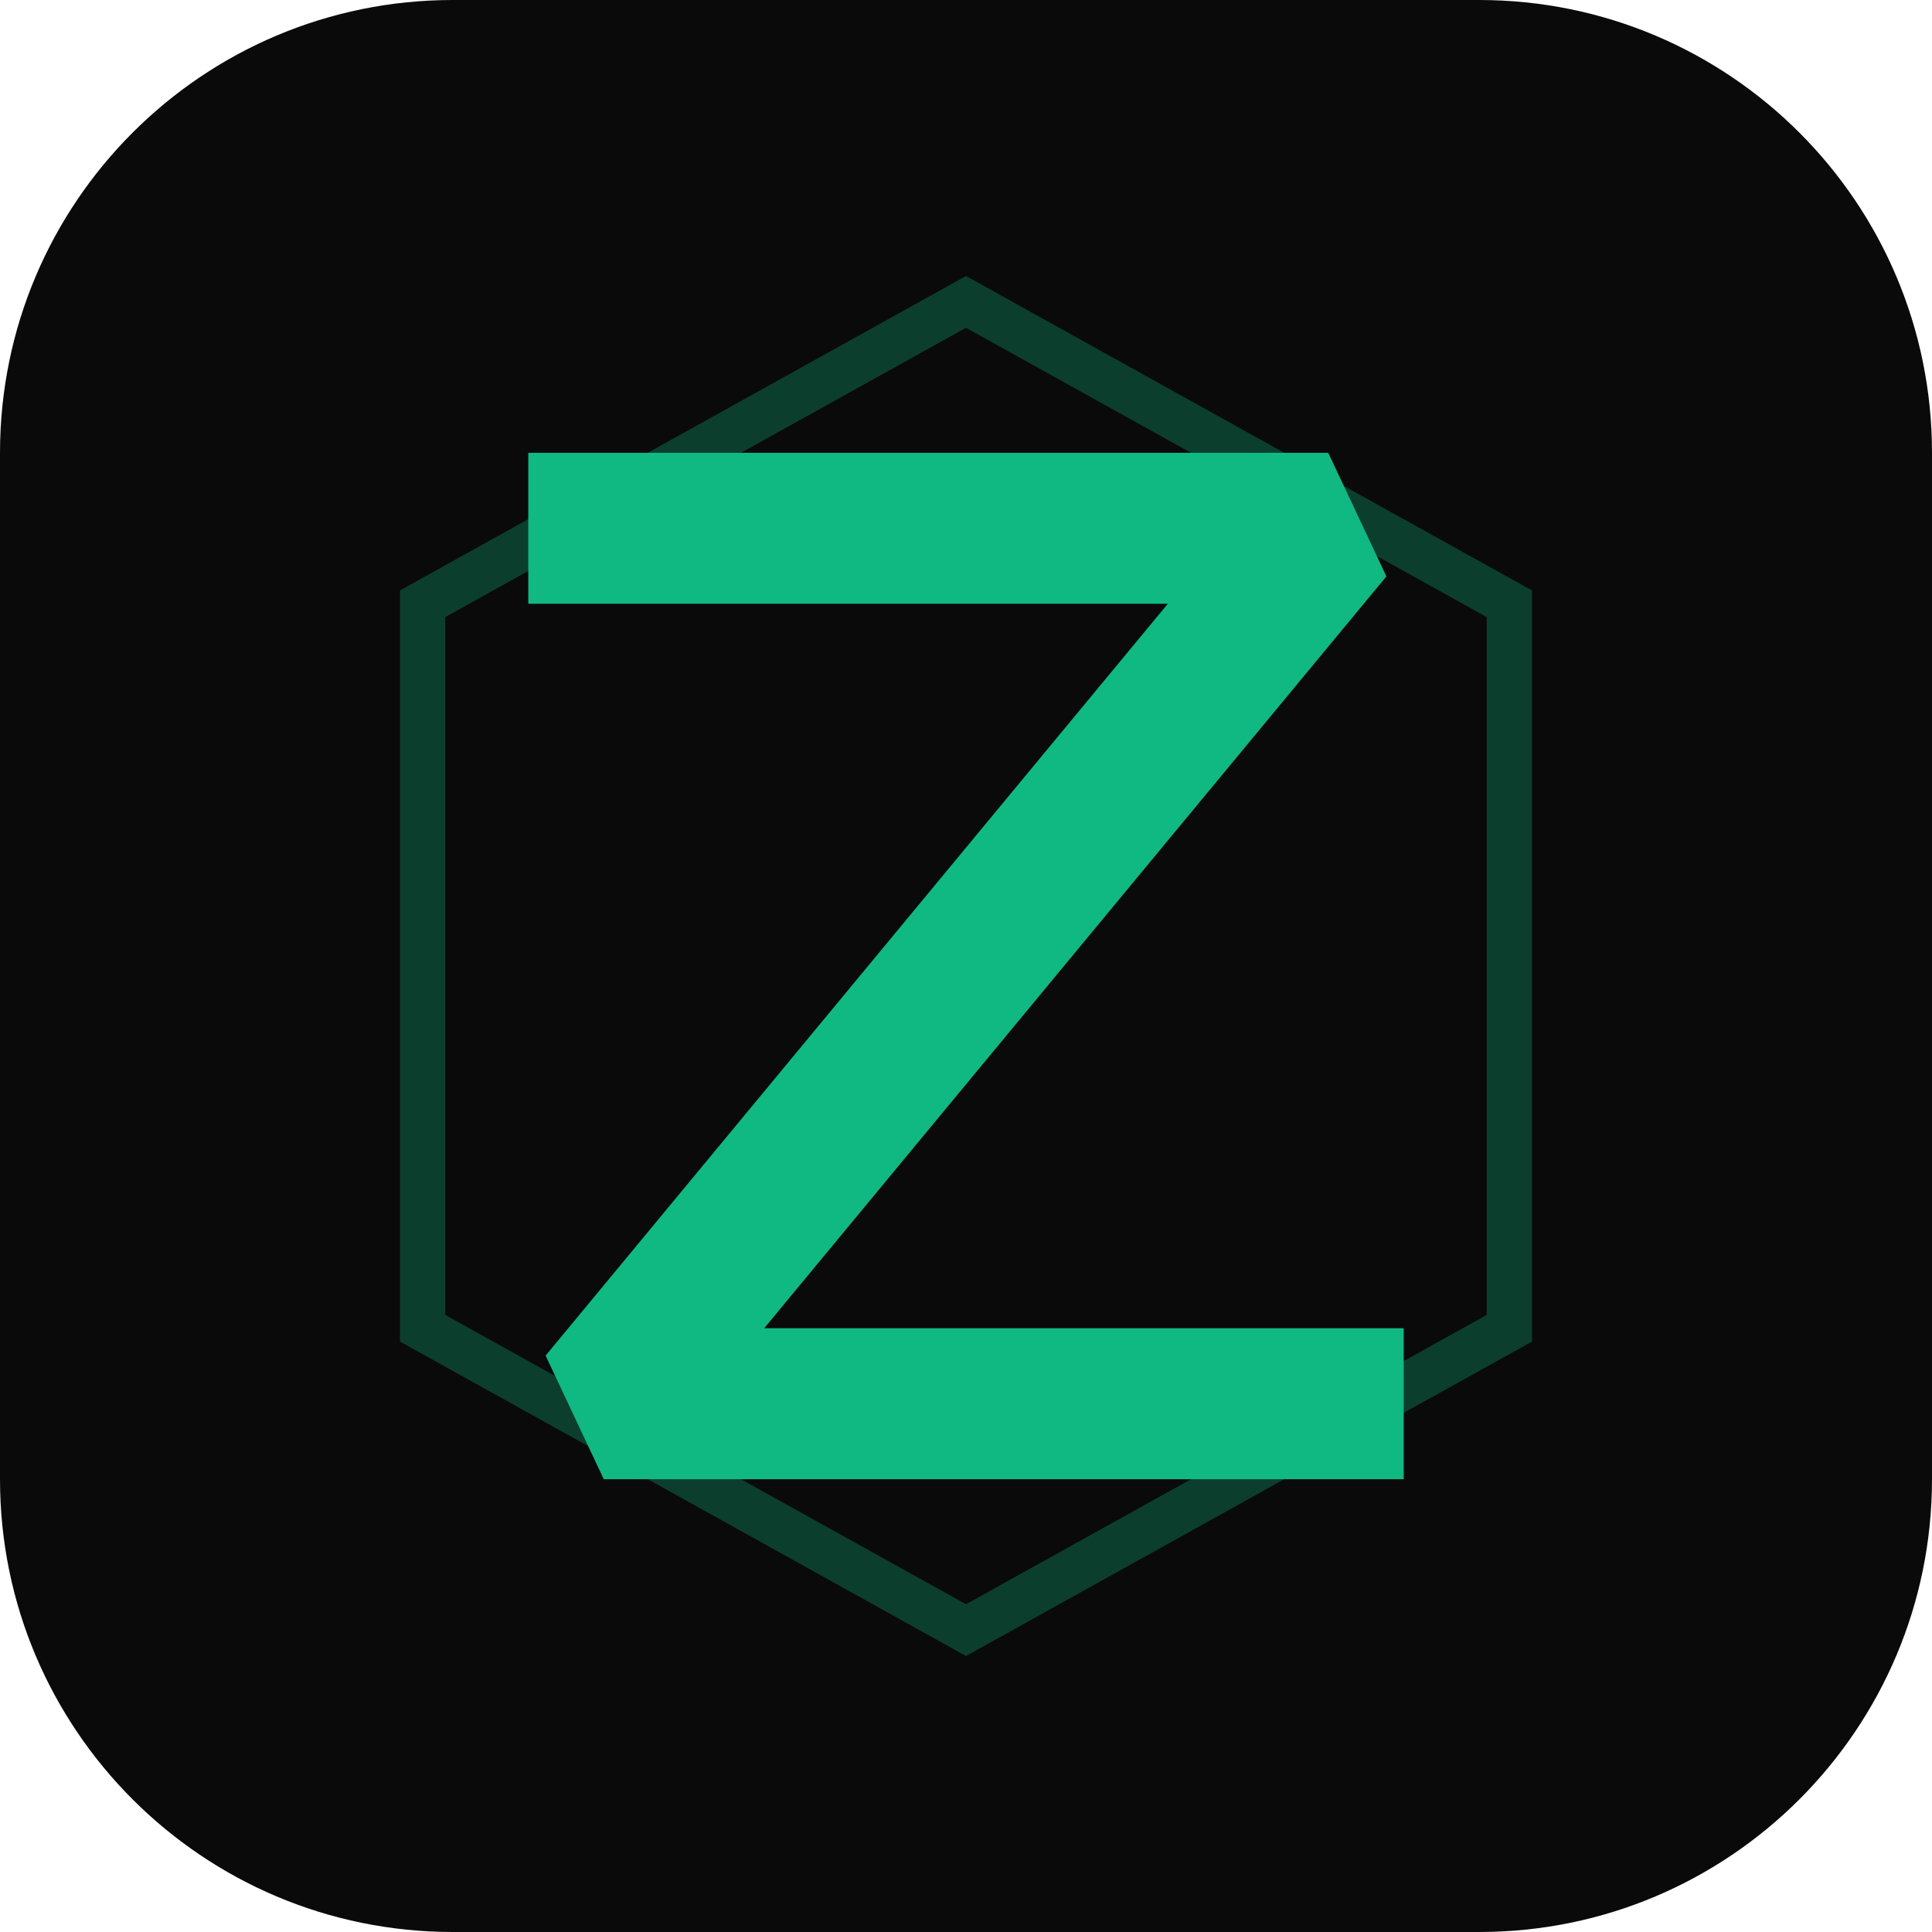
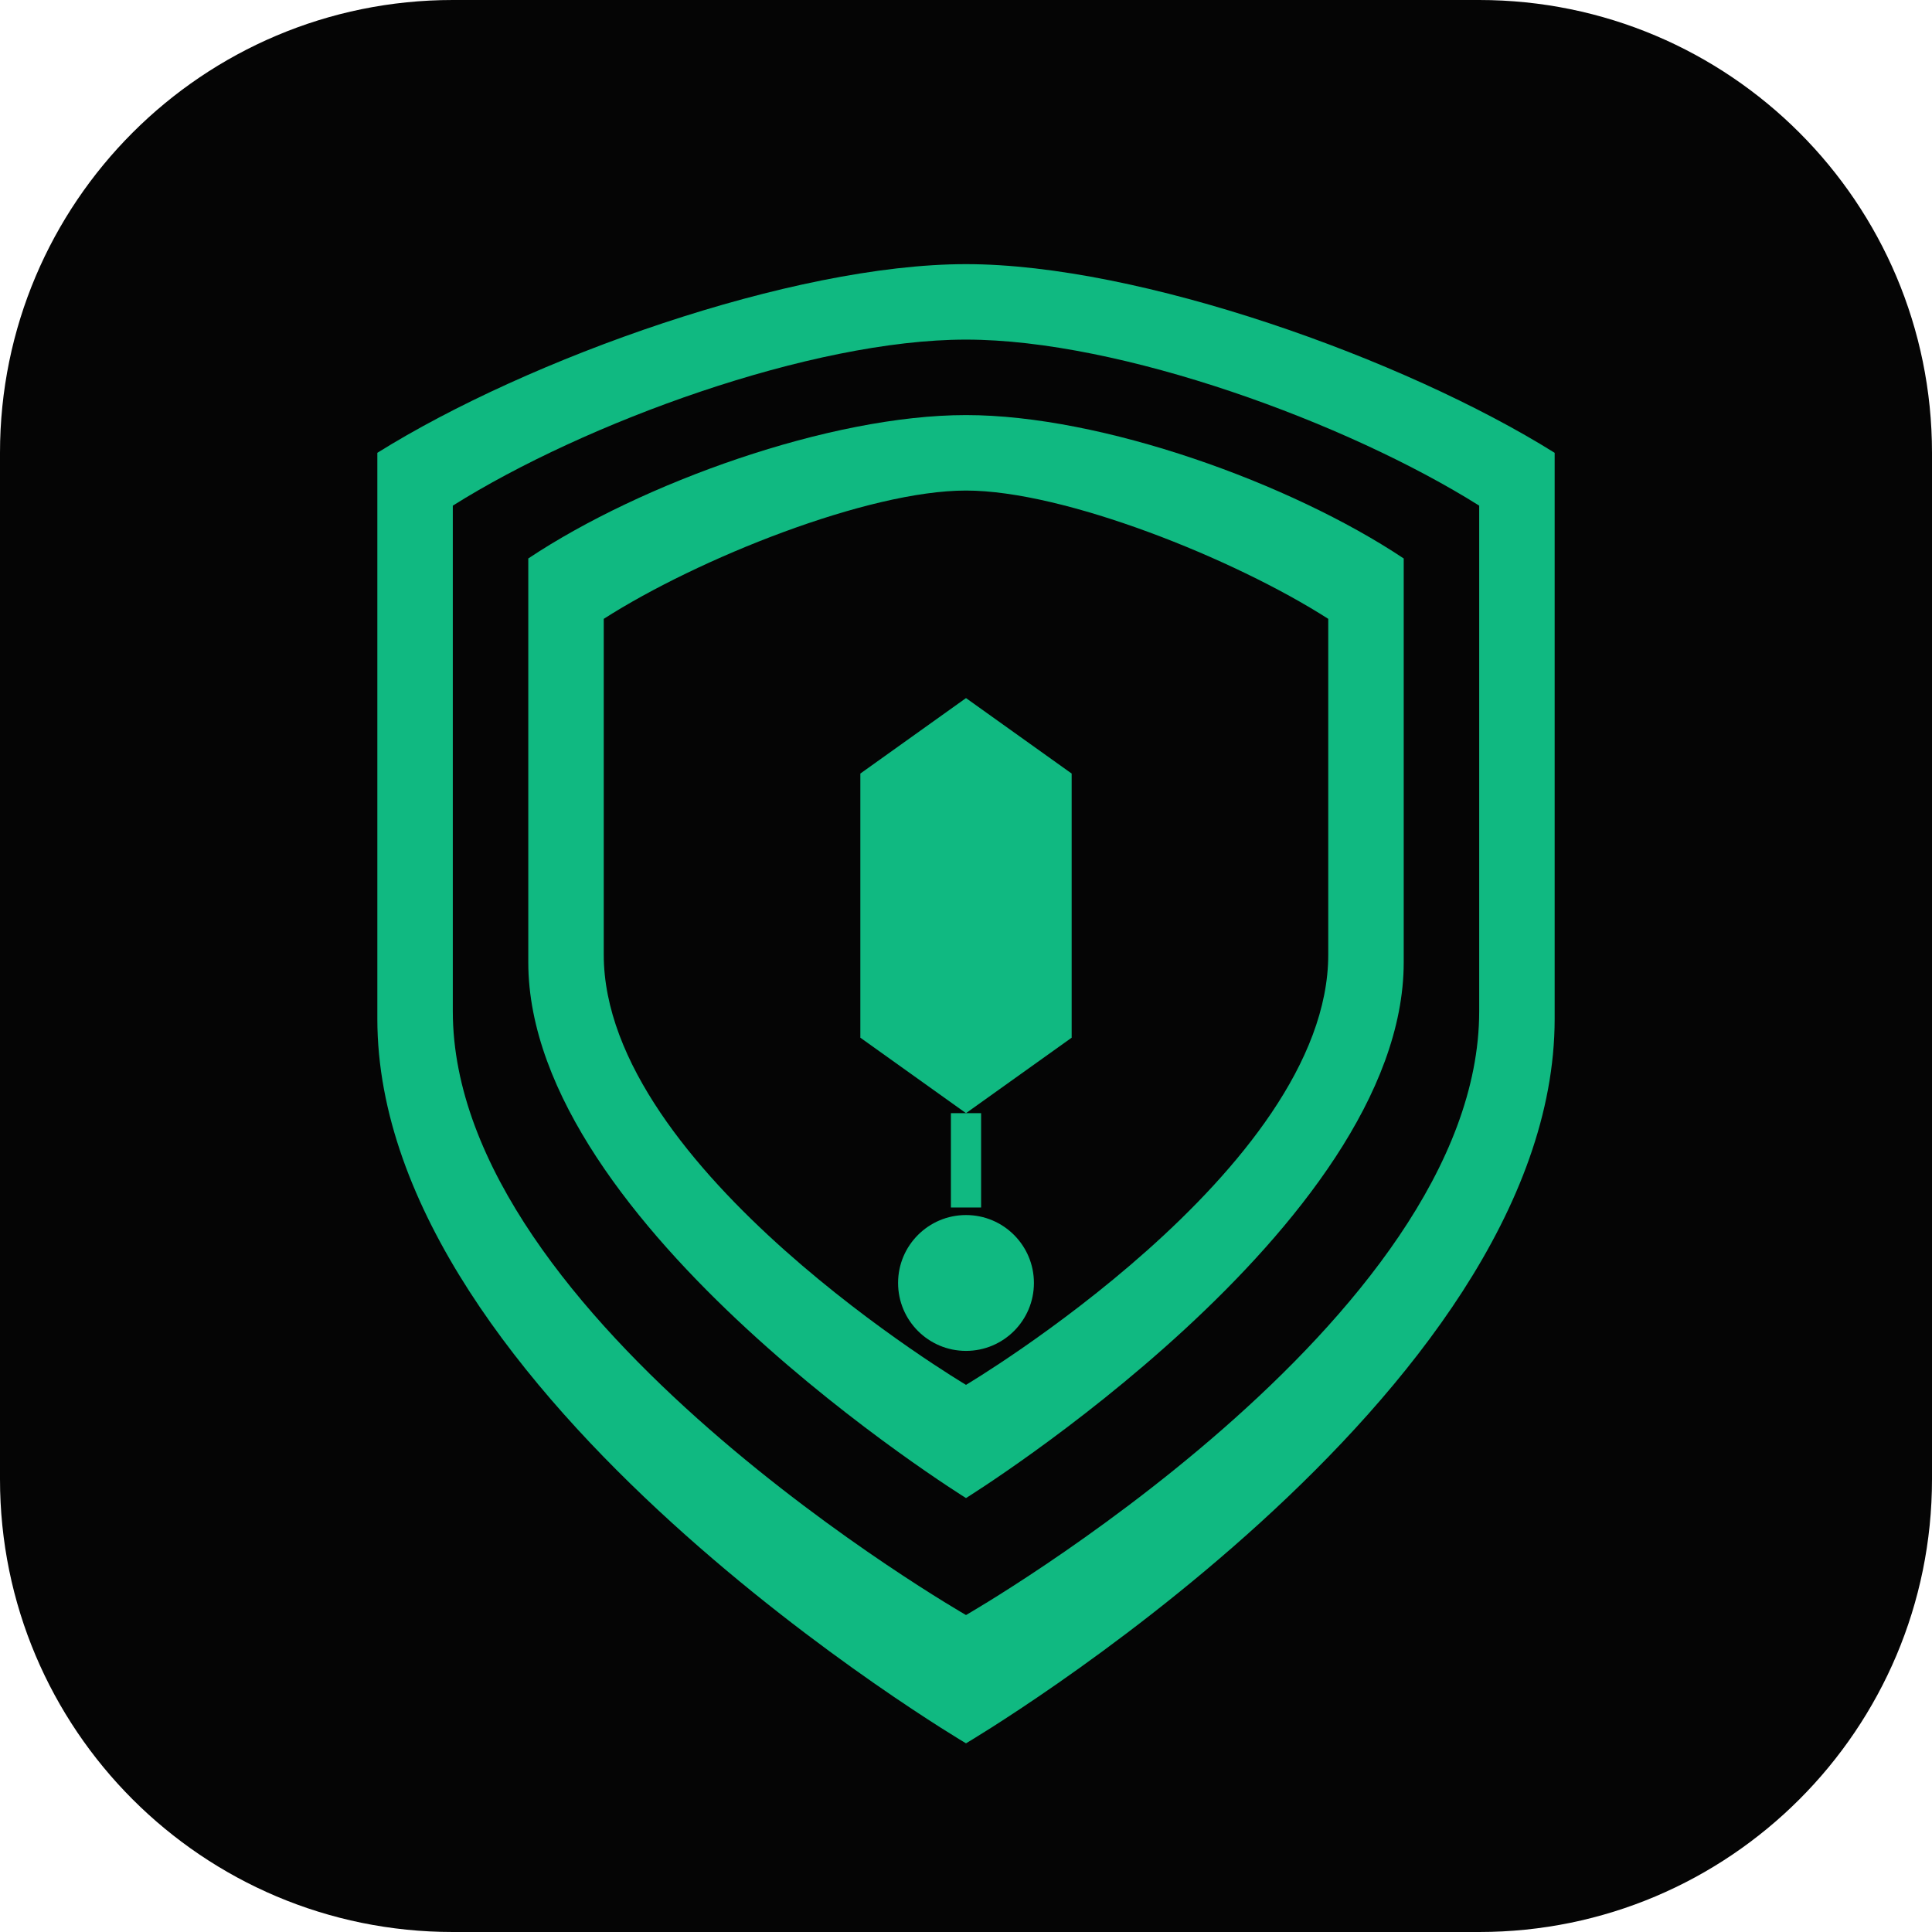
<svg xmlns="http://www.w3.org/2000/svg" width="64" height="64" viewBox="0 0 512 512" fill="none">
-   <rect width="512" height="512" rx="120" fill="#0A0A0A" />
-   <path d="M160 140H352L160 372H352" stroke="#10B981" stroke-width="40" stroke-linecap="square" stroke-linejoin="bevel" />
-   <path d="M256 80L400 160V352L256 432L112 352V160L256 80Z" stroke="#10B981" stroke-width="12" stroke-opacity="0.3" />
+   <rect width="512" height="512" rx="120" fill="#050505" />
+   <path d="M256 70C210 70 140 95 100 120V270C100 370 256 462 256 462C256 462 412 370 412 270V120C372 95 302 70 256 70ZM392 268C392 350 256 428 256 428C256 428 120 350 120 268V134C155 112 215 90 256 90C297 90 357 112 392 134V268Z" fill="#10B981" />
+   <path d="M256 110C220 110 170 128 140 148V255C140 325 256 397 256 397C256 397 372 325 372 255V148C342 128 292 110 256 110ZM352 253C352 310 256 367 256 367C256 367 160 310 160 253V164C185 148 230 130 256 130C282 130 327 148 352 164V253Z" fill="#10B981" />
+   <path d="M256 185L228 205V275L256 295L284 275V205L256 185Z" fill="#10B981" />
+   <rect x="252" y="295" width="8" height="25" fill="#10B981" />
+   <circle cx="256" cy="340" r="18" fill="#10B981" />
</svg>
